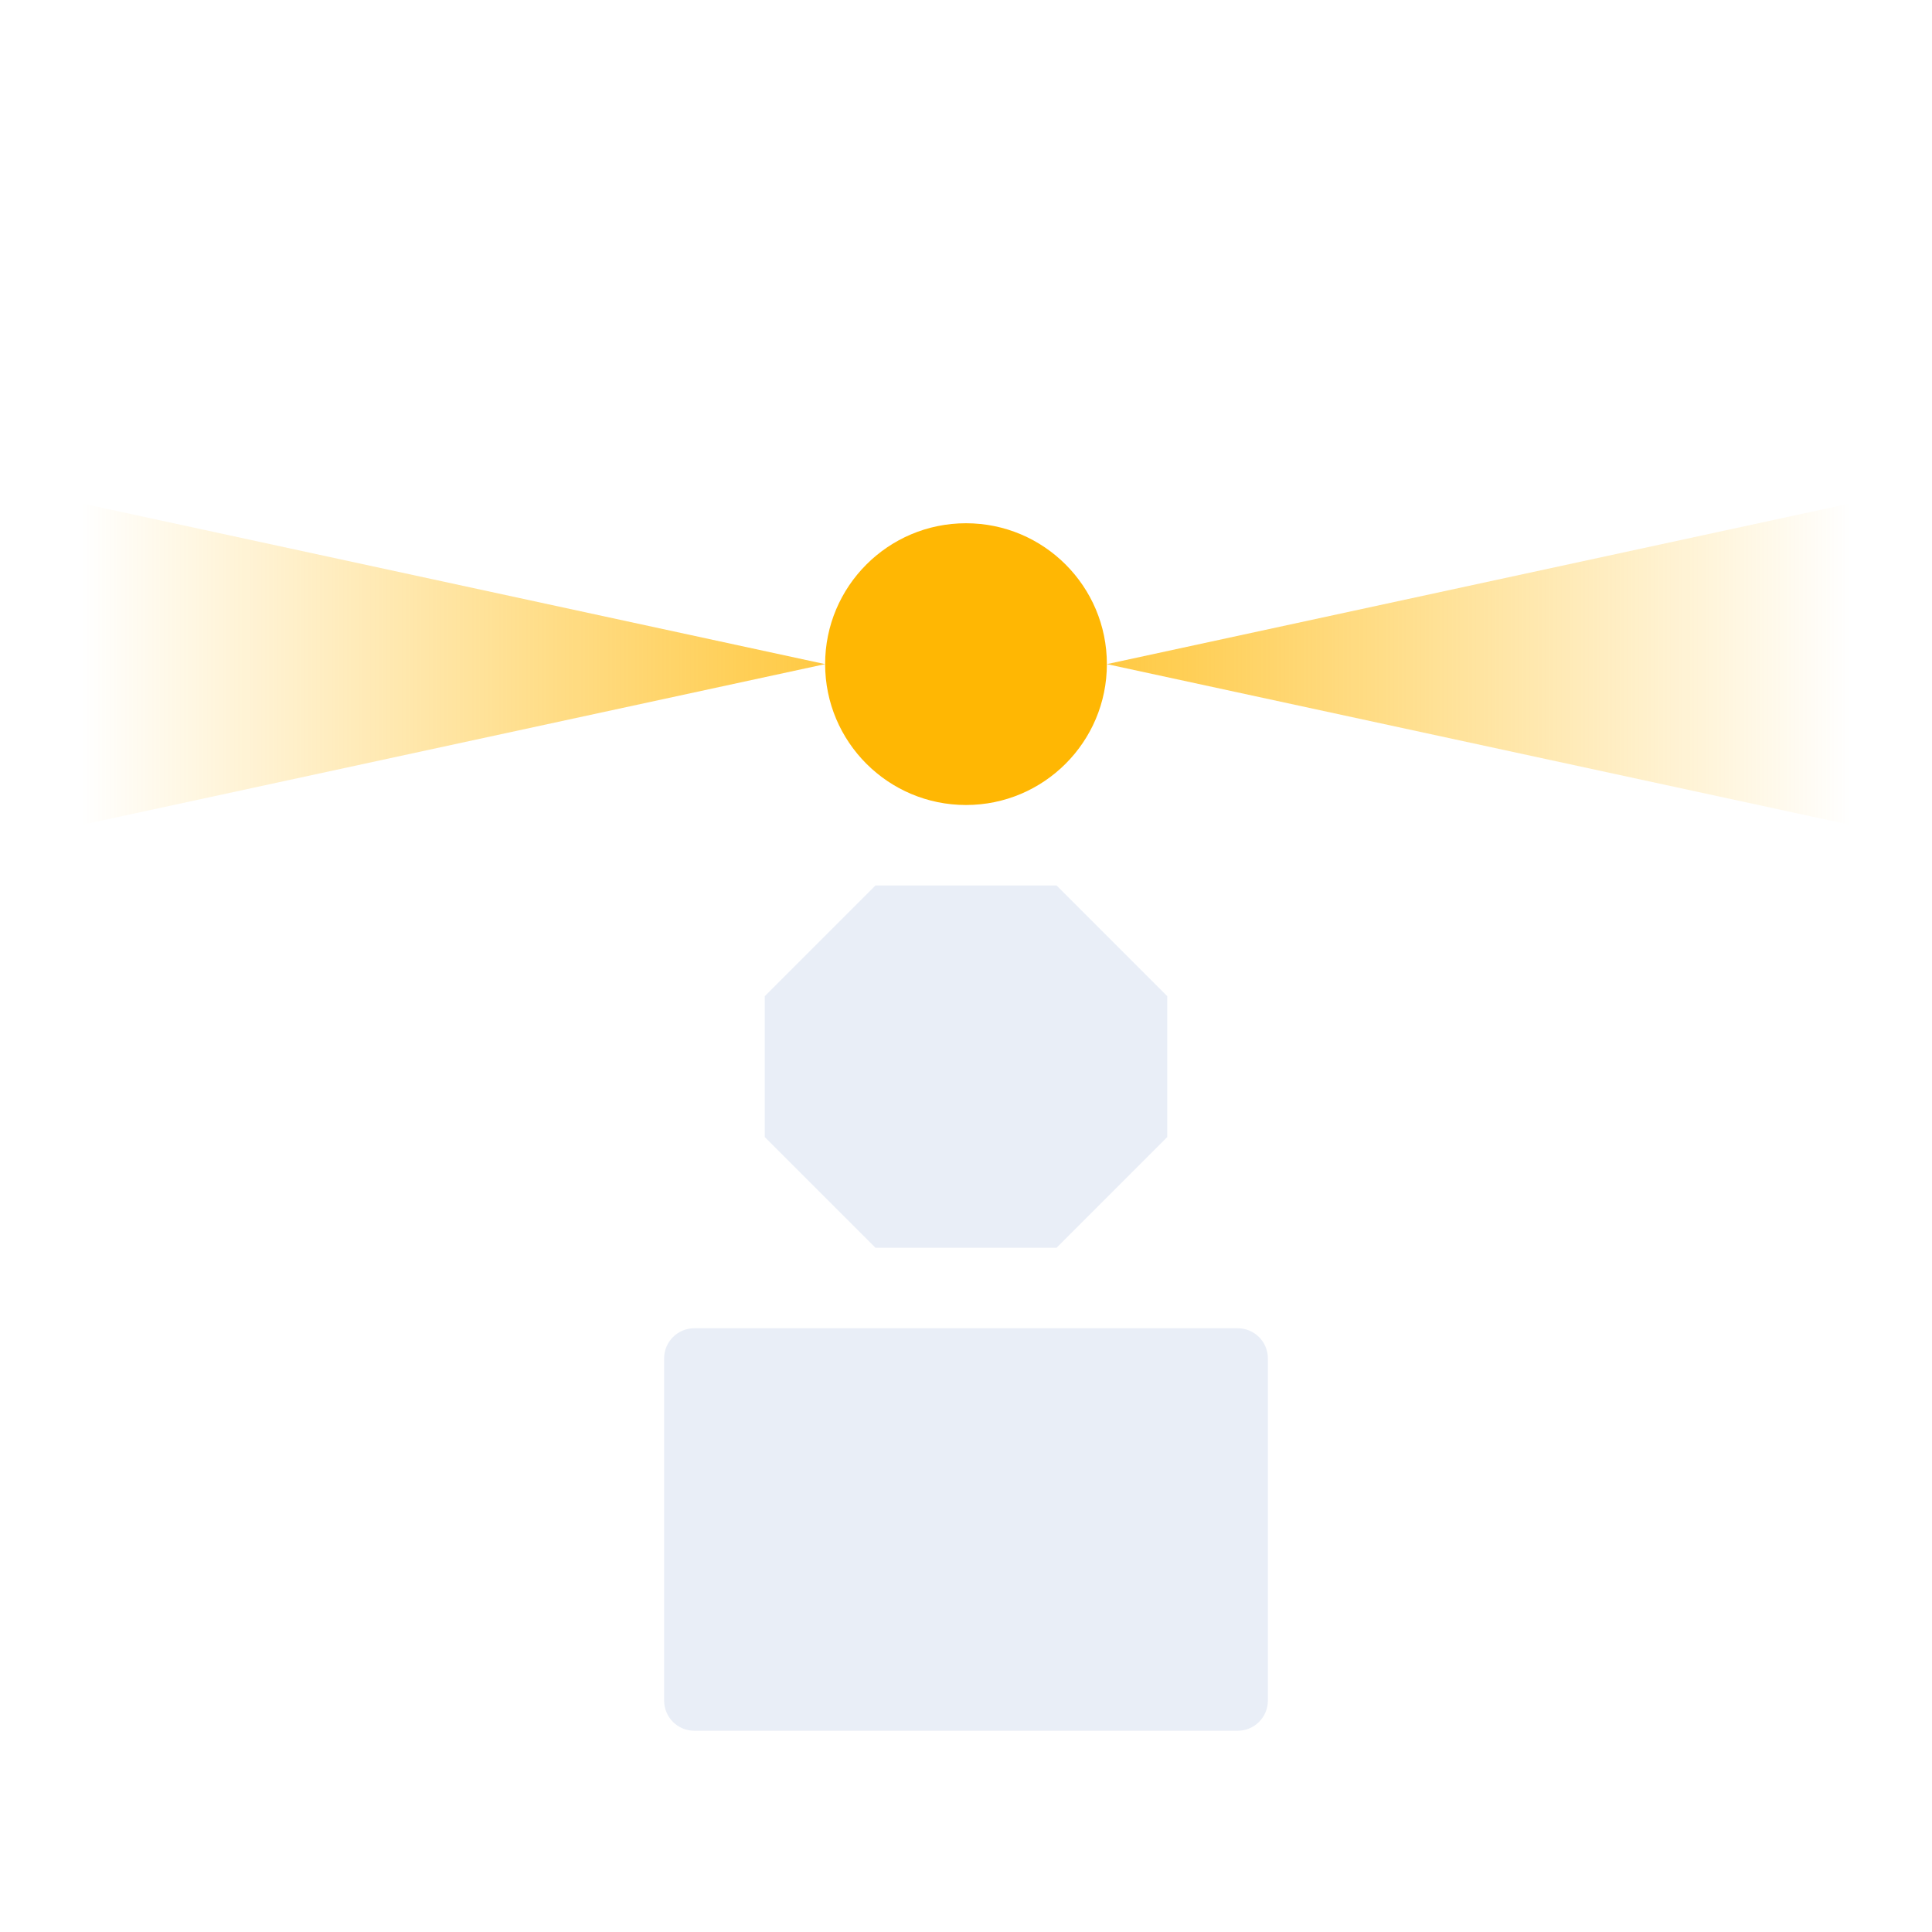
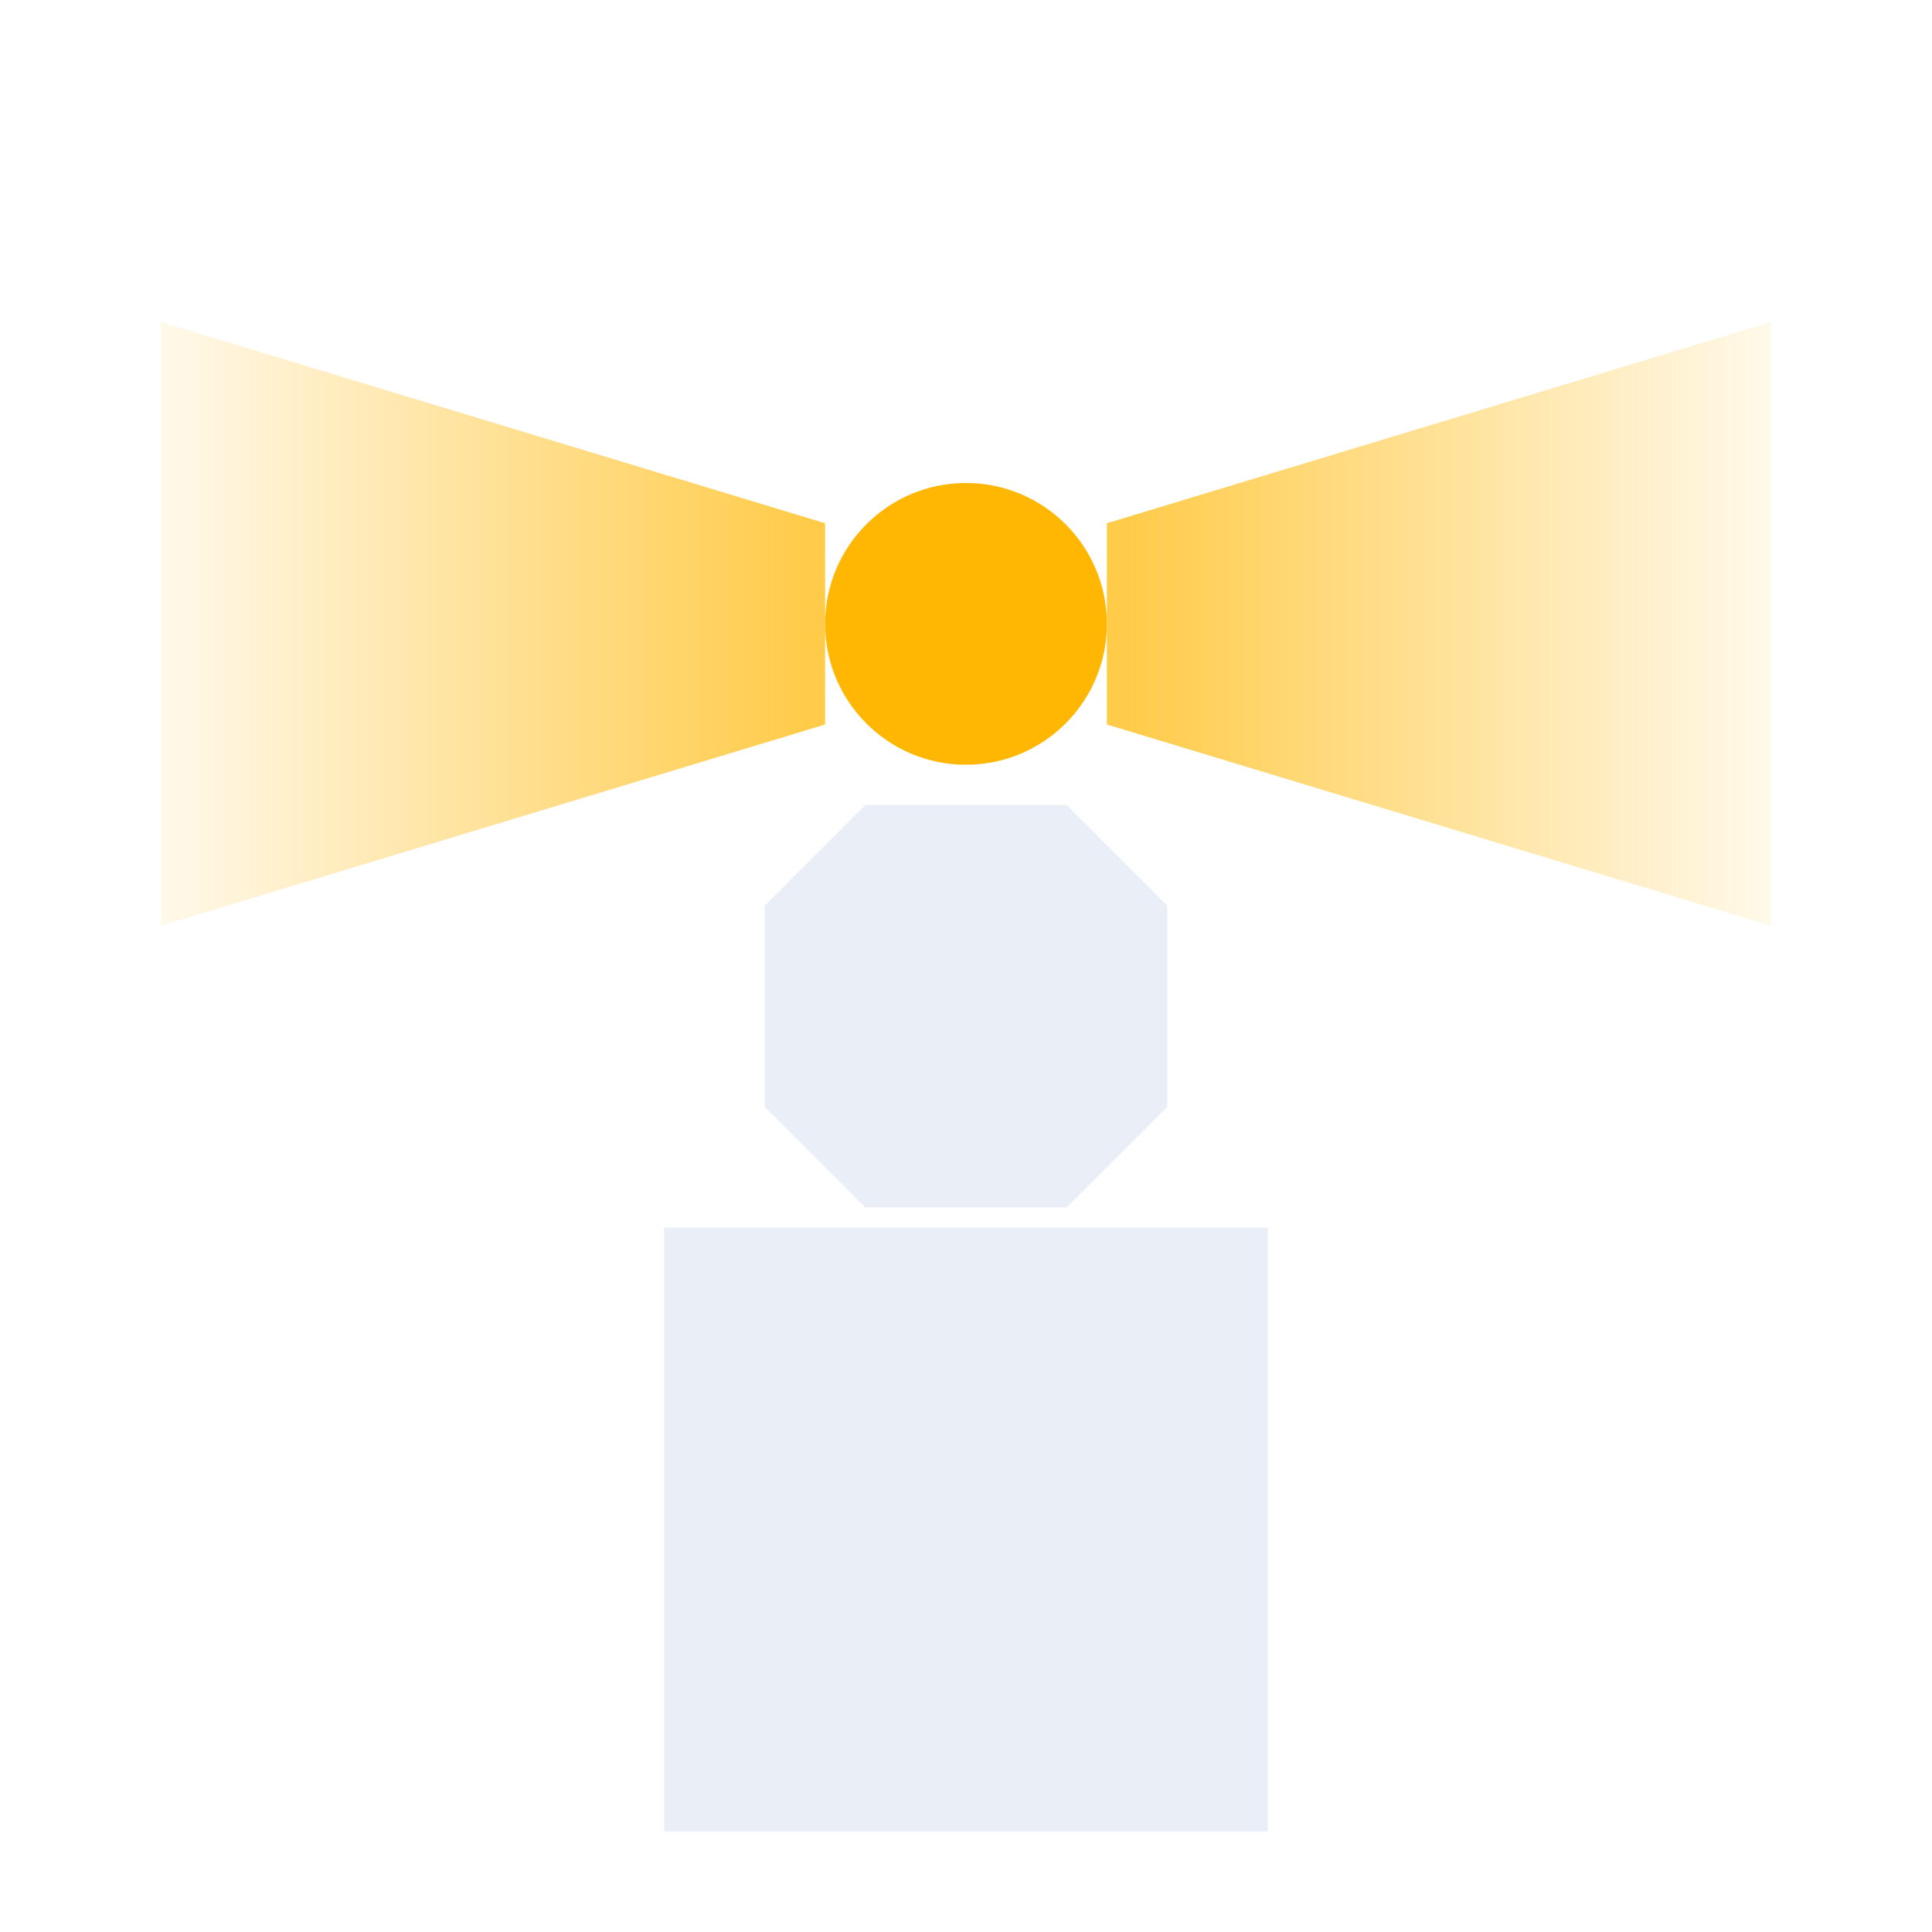
- <svg xmlns="http://www.w3.org/2000/svg" viewBox="0 0 96 96" role="img" aria-labelledby="t">
+ <svg xmlns="http://www.w3.org/2000/svg" viewBox="0 0 96 96" role="img" aria-labelledby="title desc">
  <defs>
-     <linearGradient id="bl" x1="1" y1="0" x2="0" y2="0">
-       <stop offset="0" stop-color="#FFB703" stop-opacity=".75" />
+     <linearGradient id="beam-left" gradientUnits="userSpaceOnUse" x1="40" y1="0" x2="4" y2="0">
+       <stop offset="0" stop-color="#FFB703" stop-opacity=".72" />
      <stop offset="1" stop-color="#FFB703" stop-opacity="0" />
    </linearGradient>
-     <linearGradient id="br" x1="0" y1="0" x2="1" y2="0">
-       <stop offset="0" stop-color="#FFB703" stop-opacity=".75" />
+     <linearGradient id="beam-right" gradientUnits="userSpaceOnUse" x1="56" y1="0" x2="92" y2="0">
+       <stop offset="0" stop-color="#FFB703" stop-opacity=".72" />
      <stop offset="1" stop-color="#FFB703" stop-opacity="0" />
    </linearGradient>
  </defs>
-   <polygon points="41,33 4,25 4,41" fill="url(#bl)" />
-   <polygon points="55,33 92,25 92,41" fill="url(#br)" />
-   <rect x="33" y="66" width="30" height="20" rx="1.5" fill="#E9EEF7" />
-   <polygon points="43.5,44 52.5,44 58,49.5 58,56.5 52.5,62 43.5,62 38,56.5 38,49.5" fill="#E9EEF7" />
-   <circle cx="48" cy="33" r="7" fill="#FFB703" />
+   <g aria-hidden="true">
+     <path d="M41 26 8 16v30l33-10z" fill="url(#beam-left)" />
+     <path d="m55 26 33-10v30L55 36z" fill="url(#beam-right)" />
+     <rect x="33" y="61" width="30" height="30" fill="#E9EEF7" />
+     <path d="M43 40h10l5 5v10l-5 5H43l-5-5V45z" fill="#E9EEF7" />
+     <circle cx="48" cy="31" r="7" fill="#FFB703" />
+   </g>
</svg>
